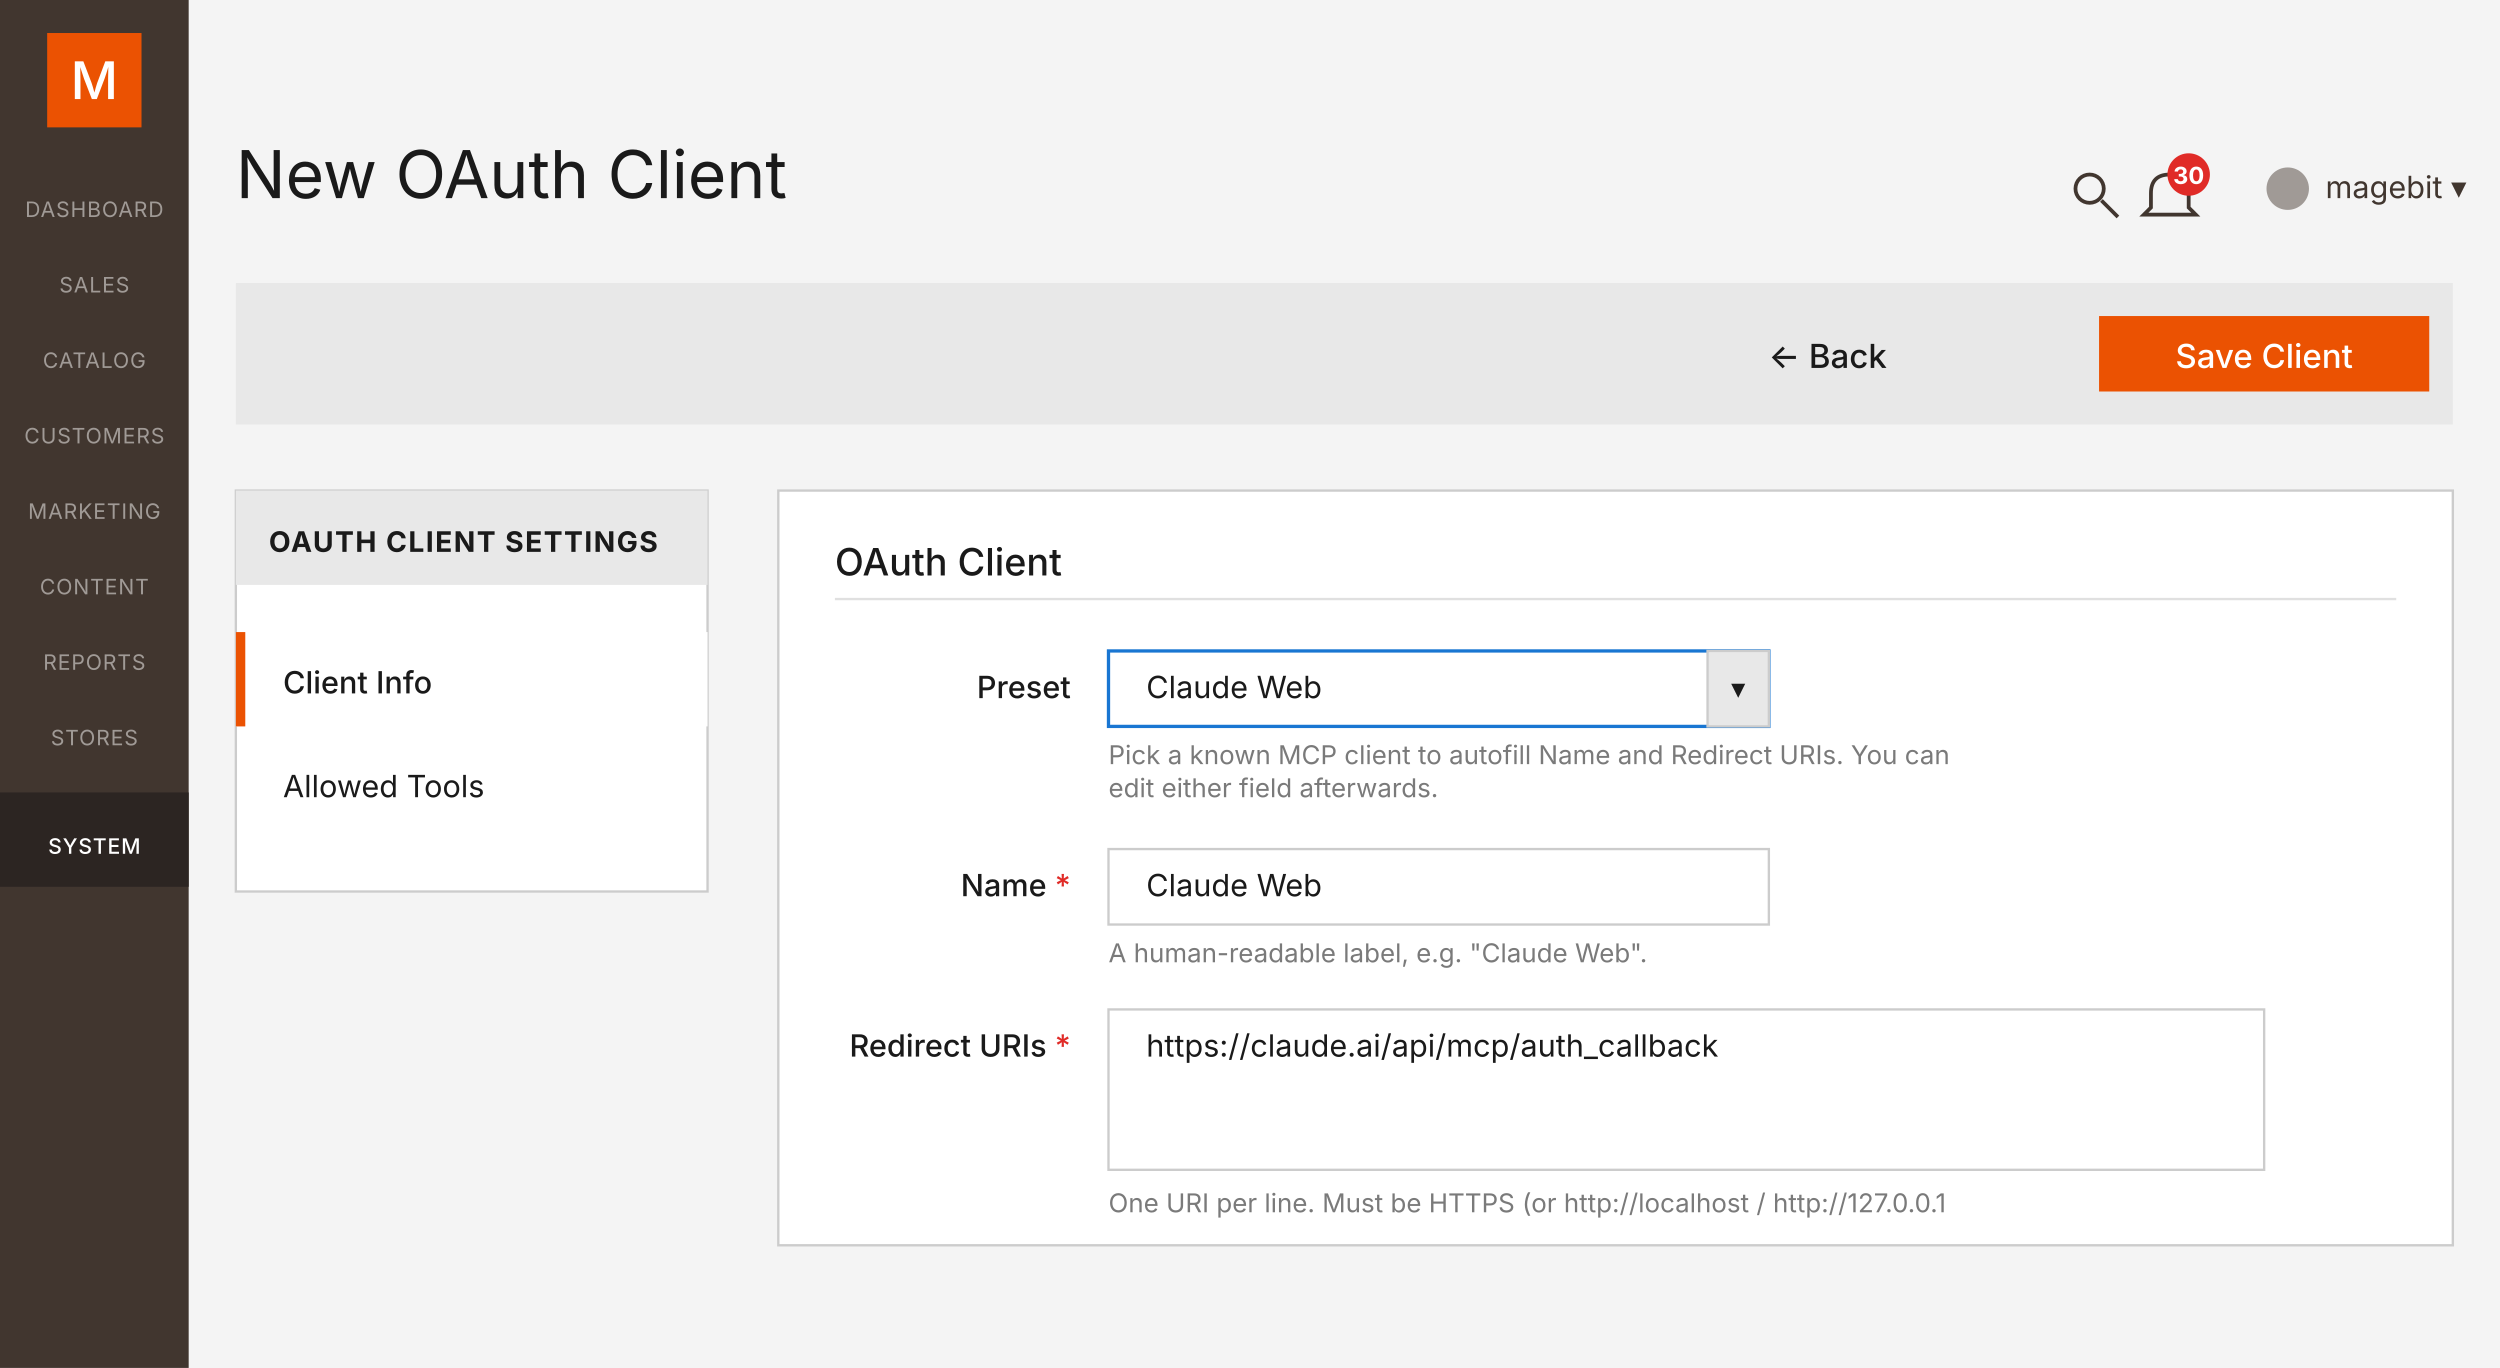
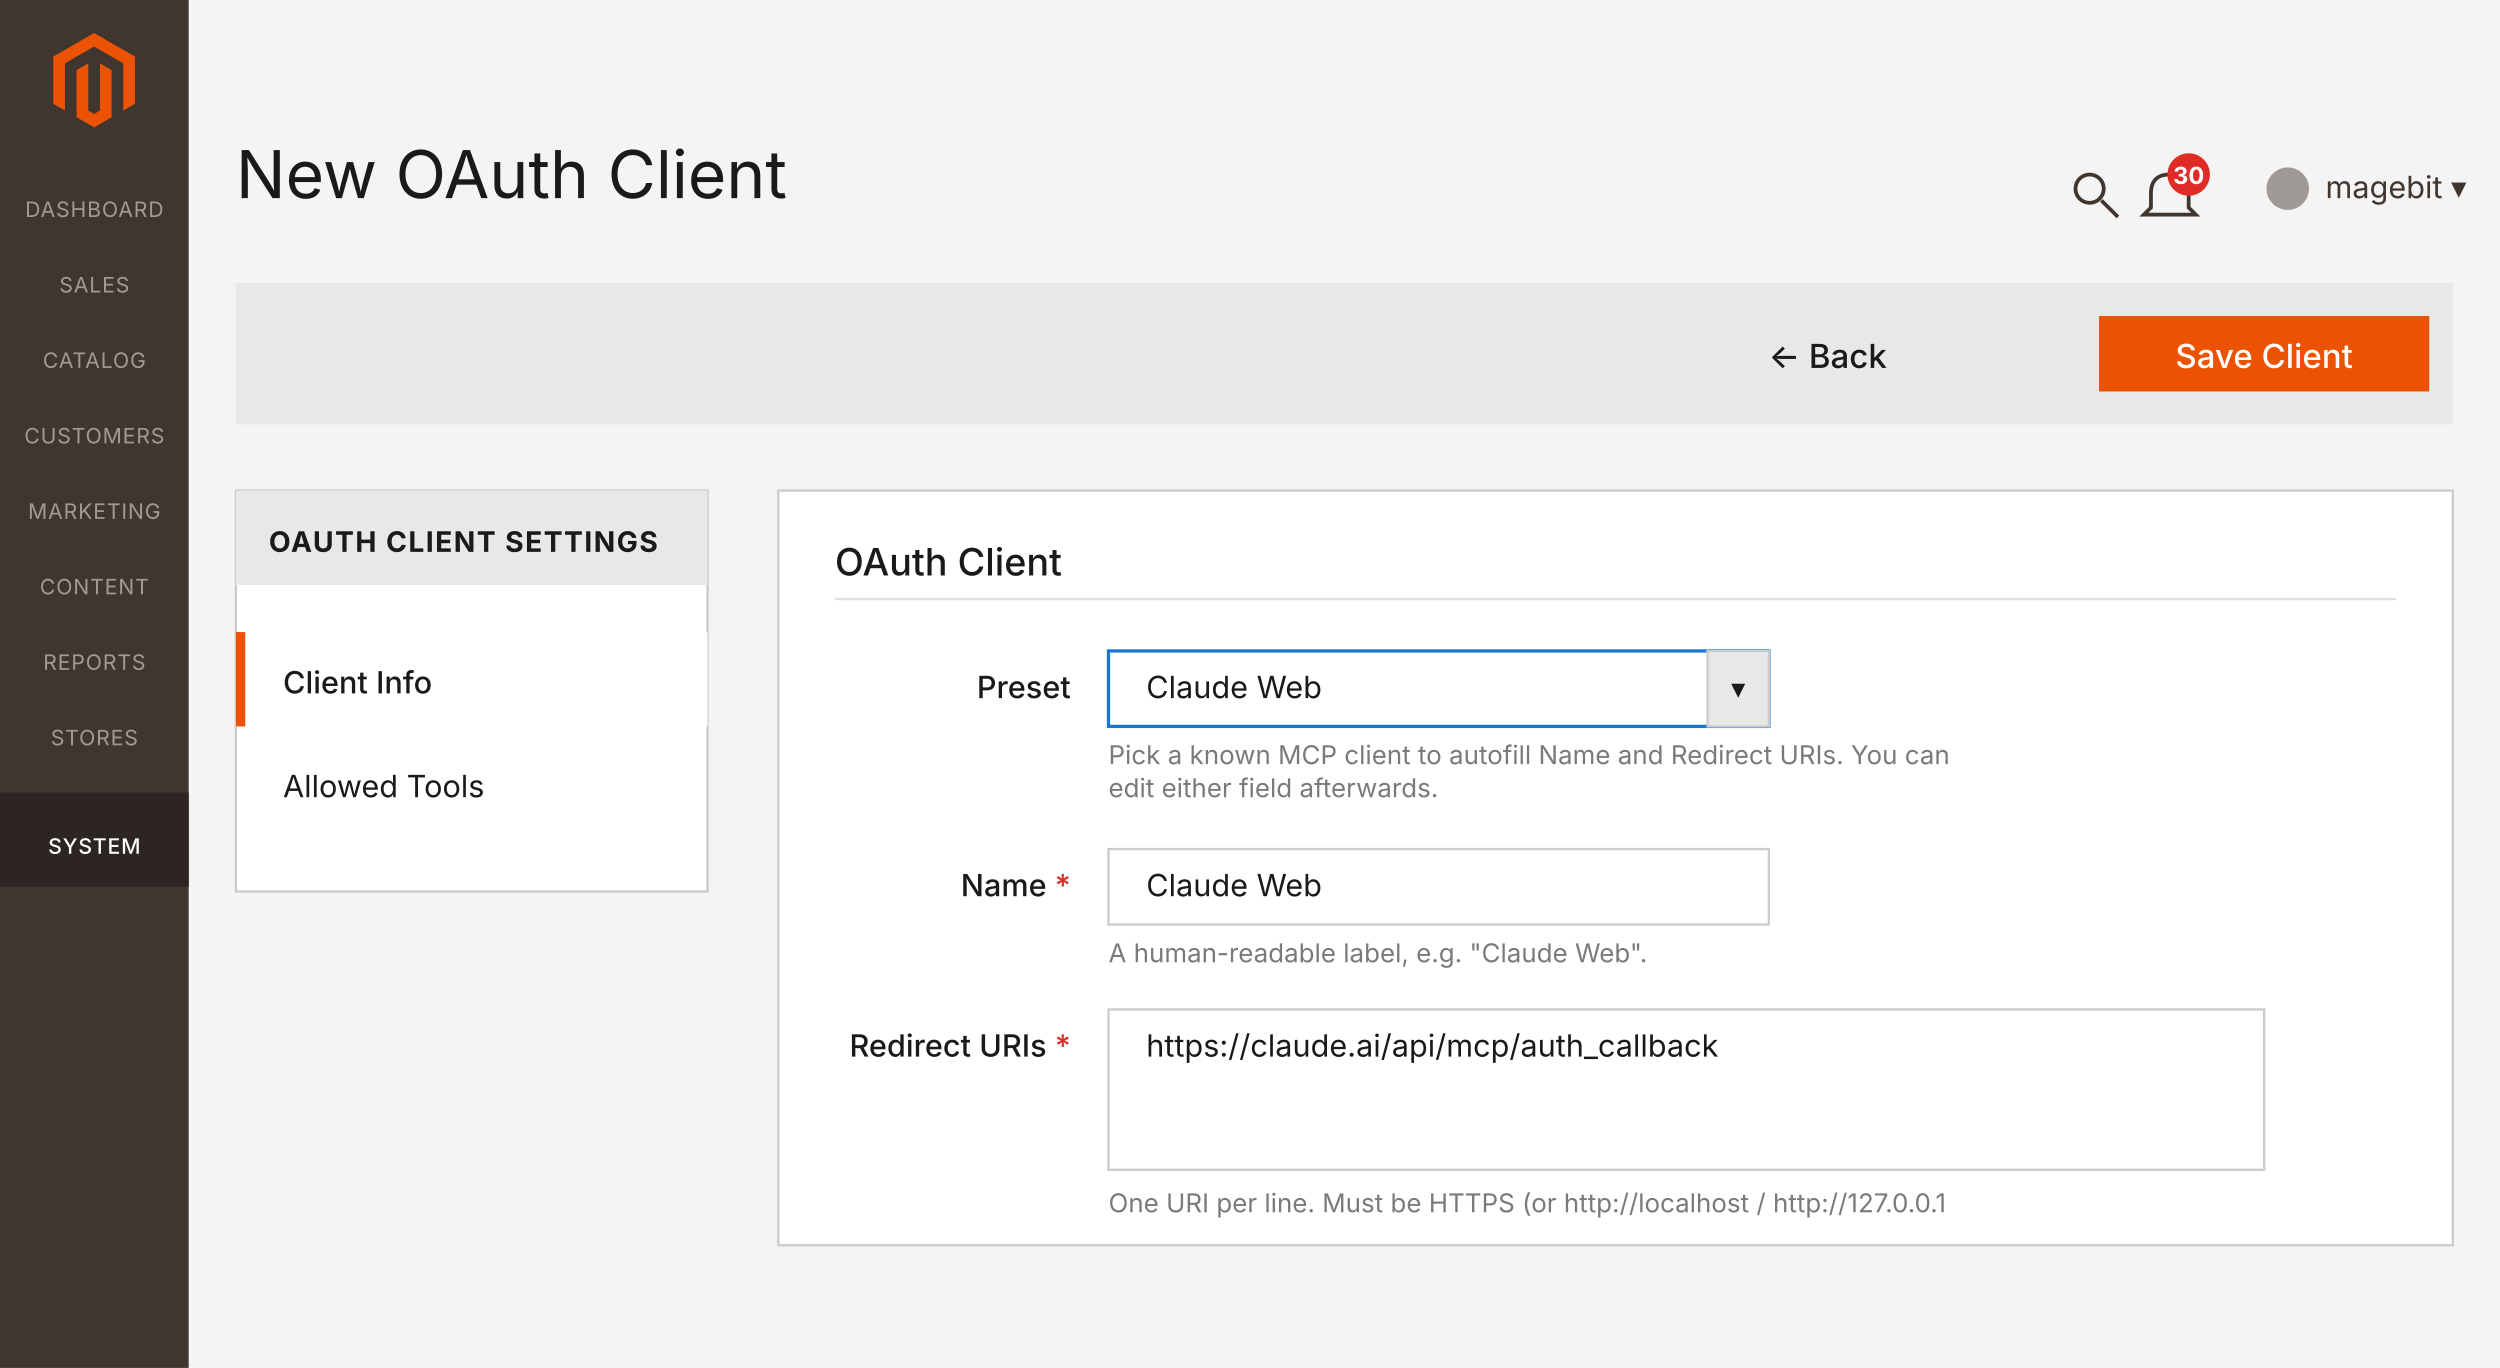
<svg xmlns="http://www.w3.org/2000/svg" viewBox="0 0 1060 580" font-family="Inter, system-ui, sans-serif" role="img" aria-label="Magento admin New OAuth Client form Client Info tab with a Preset dropdown set to Claude Web, a Name field, and a Redirect URIs textarea">
  <rect width="1060" height="580" fill="#f4f4f4" />
  <rect x="0" y="0" width="80" height="580" fill="#41362f" />
-   <rect x="20" y="14" width="40" height="40" fill="#eb5202" />
-   <text x="40" y="42" text-anchor="middle" font-size="22" font-weight="500" fill="#ffffff">M</text>
+   <g transform="translate(22.58 14) scale(0.6452)" fill="#eb5202">
+     <path d="M53.692 15.5v31l-7.67 4.43v-31L26.844 8.856 7.67 19.926V50.93L0 46.5v-31L26.845 0z" />
+     <path d="M26.847 62L15.34 55.355V24.357l7.67-4.43V50.93l3.835 2.327 3.837-2.327v-31l7.67 4.427v30.998z" />
+   </g>
  <g text-anchor="middle" font-size="9" fill="#a09a96" letter-spacing="0.04em">
    <text x="40" y="92">DASHBOARD</text>
    <text x="40" y="124">SALES</text>
    <text x="40" y="156">CATALOG</text>
    <text x="40" y="188">CUSTOMERS</text>
    <text x="40" y="220">MARKETING</text>
    <text x="40" y="252">CONTENT</text>
    <text x="40" y="284">REPORTS</text>
    <text x="40" y="316">STORES</text>
  </g>
  <rect x="0" y="336" width="80" height="40" fill="#2c2522" />
  <text x="40" y="362" text-anchor="middle" font-size="9" fill="#ffffff" font-weight="500" letter-spacing="0.04em">SYSTEM</text>
  <text x="100" y="84" fill="#1a1a1a" font-size="28" font-weight="400">New OAuth Client</text>
  <g transform="translate(880, 60)">
    <g stroke="#41362f" stroke-width="1.6" fill="none">
      <circle cx="6" cy="20" r="6" />
      <line x1="11" y1="25" x2="18" y2="32" />
    </g>
    <path d="M40 14 q-8 0 -8 8 v6 l-3 3 h22 l-3 -3 v-6 q0 -8 -8 -8 z" fill="none" stroke="#41362f" stroke-width="1.6" />
    <circle cx="48" cy="14" r="9" fill="#e02b27" />
    <text x="48" y="18" text-anchor="middle" font-size="10" fill="#ffffff" font-weight="700">30</text>
    <circle cx="90" cy="20" r="9" fill="#a09a96" />
    <text x="106" y="24" font-size="13" fill="#41362f">magebit ▾</text>
  </g>
  <rect x="100" y="120" width="940" height="60" fill="#e8e8e8" />
  <text x="800" y="156" text-anchor="end" font-size="14" fill="#1a1a1a" font-weight="500">← Back</text>
  <g transform="translate(890, 134)">
    <rect width="140" height="32" fill="#eb5202" />
    <text x="70" y="22" text-anchor="middle" font-size="14" fill="#ffffff" font-weight="500">Save Client</text>
  </g>
  <g transform="translate(100, 208)">
    <rect width="200" height="170" fill="#ffffff" stroke="#cccccc" />
    <rect x="0" y="0" width="200" height="40" fill="#e8e8e8" />
    <text x="14" y="26" font-size="12" font-weight="700" fill="#1a1a1a" letter-spacing="0.05em">OAUTH CLIENT SETTINGS</text>
    <rect x="0" y="60" width="200" height="40" fill="#ffffff" />
    <rect x="0" y="60" width="4" height="40" fill="#eb5202" />
    <text x="20" y="86" font-size="13" font-weight="500" fill="#1a1a1a">Client Info</text>
    <text x="20" y="130" font-size="13" fill="#1a1a1a">Allowed Tools</text>
  </g>
  <g transform="translate(330, 208)">
    <rect width="710" height="320" fill="#ffffff" stroke="#cccccc" />
    <text x="24" y="36" font-size="16" fill="#1a1a1a" font-weight="500">OAuth Client</text>
    <line x1="24" y1="46" x2="686" y2="46" stroke="#e0e0e0" />
    <text x="124" y="88" text-anchor="end" font-size="13" fill="#1a1a1a" font-weight="500">Preset</text>
    <rect x="140" y="68" width="280" height="32" fill="#ffffff" stroke="#1976d2" stroke-width="1.4" />
    <text x="156" y="88" font-size="13" fill="#1a1a1a">Claude Web</text>
    <rect x="394" y="68" width="26" height="32" fill="#e8e8e8" stroke="#cccccc" />
    <text x="407" y="88" text-anchor="middle" font-size="12" fill="#1a1a1a">▾</text>
    <text x="140" y="116" font-size="11" fill="#7a7a7a">Pick a known MCP client to autofill Name and Redirect URIs. You can</text>
    <text x="140" y="130" font-size="11" fill="#7a7a7a">edit either field afterwards.</text>
    <text x="124" y="172" text-anchor="end" font-size="13" fill="#1a1a1a" font-weight="500">Name <tspan fill="#e02b27">*</tspan>
    </text>
    <rect x="140" y="152" width="280" height="32" fill="#ffffff" stroke="#cccccc" />
    <text x="156" y="172" font-size="13" fill="#1a1a1a">Claude Web</text>
    <text x="140" y="200" font-size="11" fill="#7a7a7a">A human-readable label, e.g. "Claude Web".</text>
    <text x="124" y="240" text-anchor="end" font-size="13" fill="#1a1a1a" font-weight="500">Redirect URIs <tspan fill="#e02b27">*</tspan>
    </text>
    <rect x="140" y="220" width="490" height="68" fill="#ffffff" stroke="#cccccc" />
    <text x="156" y="240" font-size="13" fill="#1a1a1a">https://claude.ai/api/mcp/auth_callback</text>
    <text x="140" y="306" font-size="11" fill="#7a7a7a">One URI per line. Must be HTTPS (or http://localhost / http://127.0.0.1</text>
  </g>
</svg>
